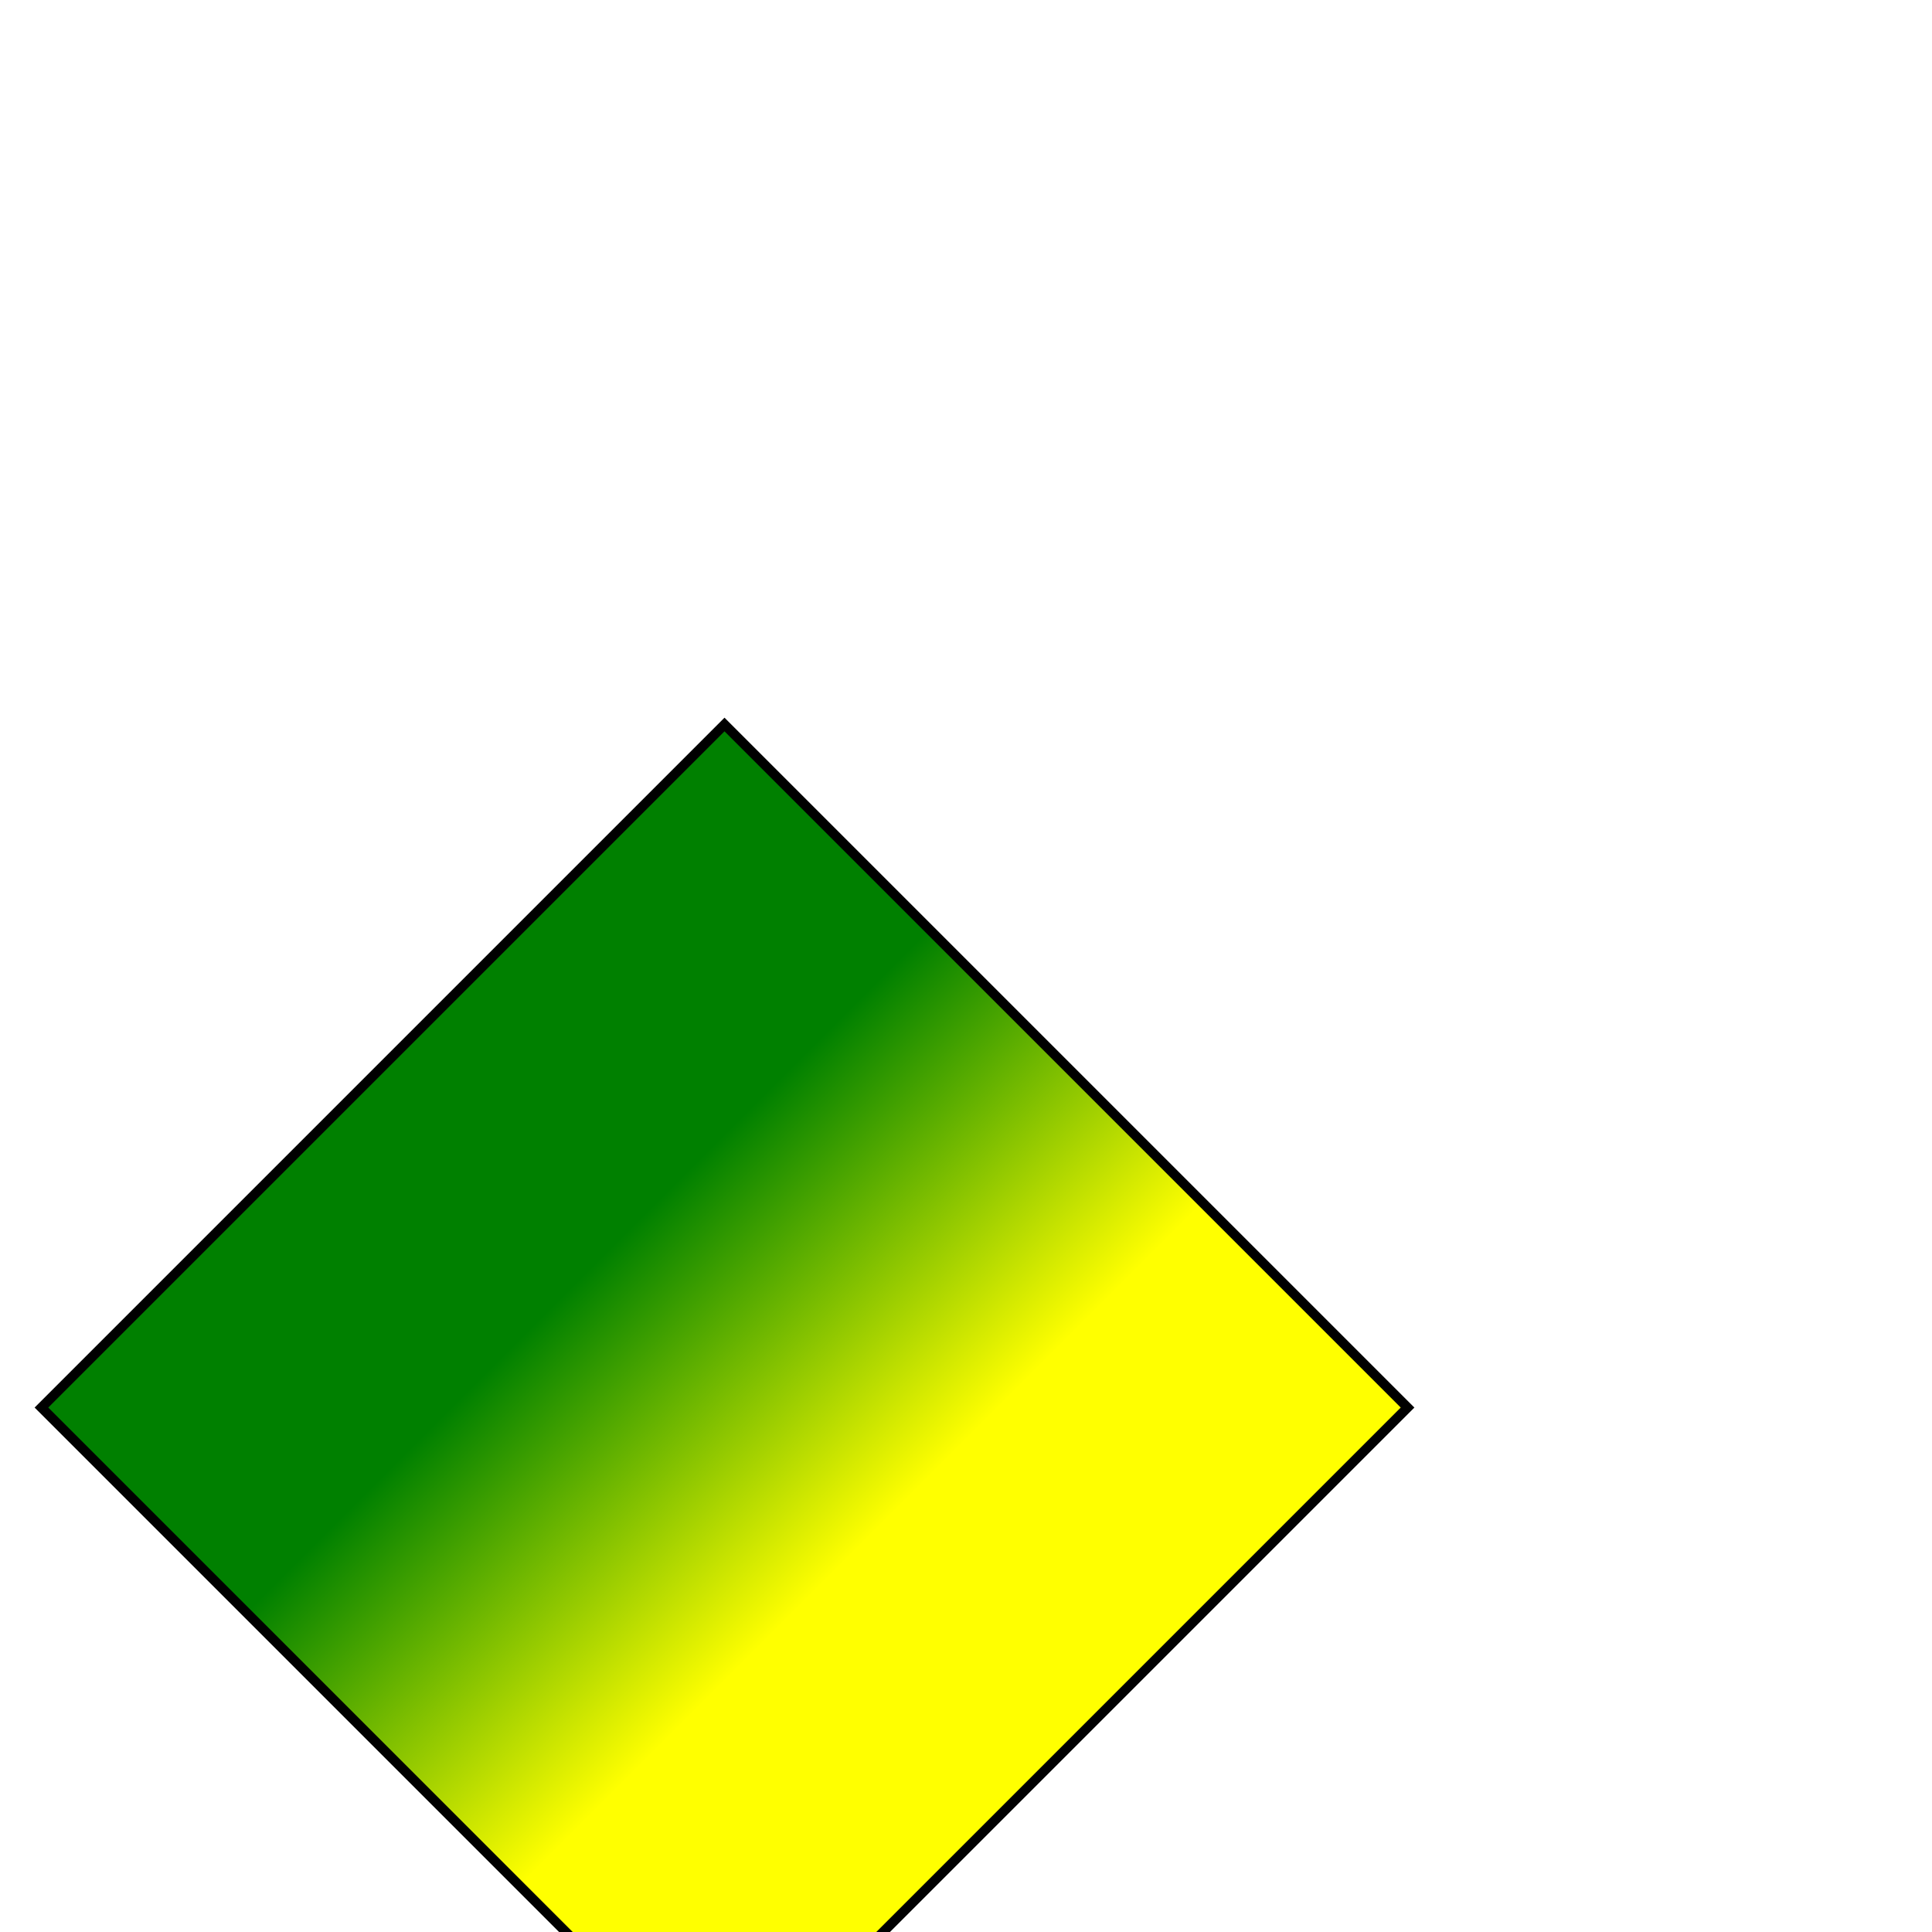
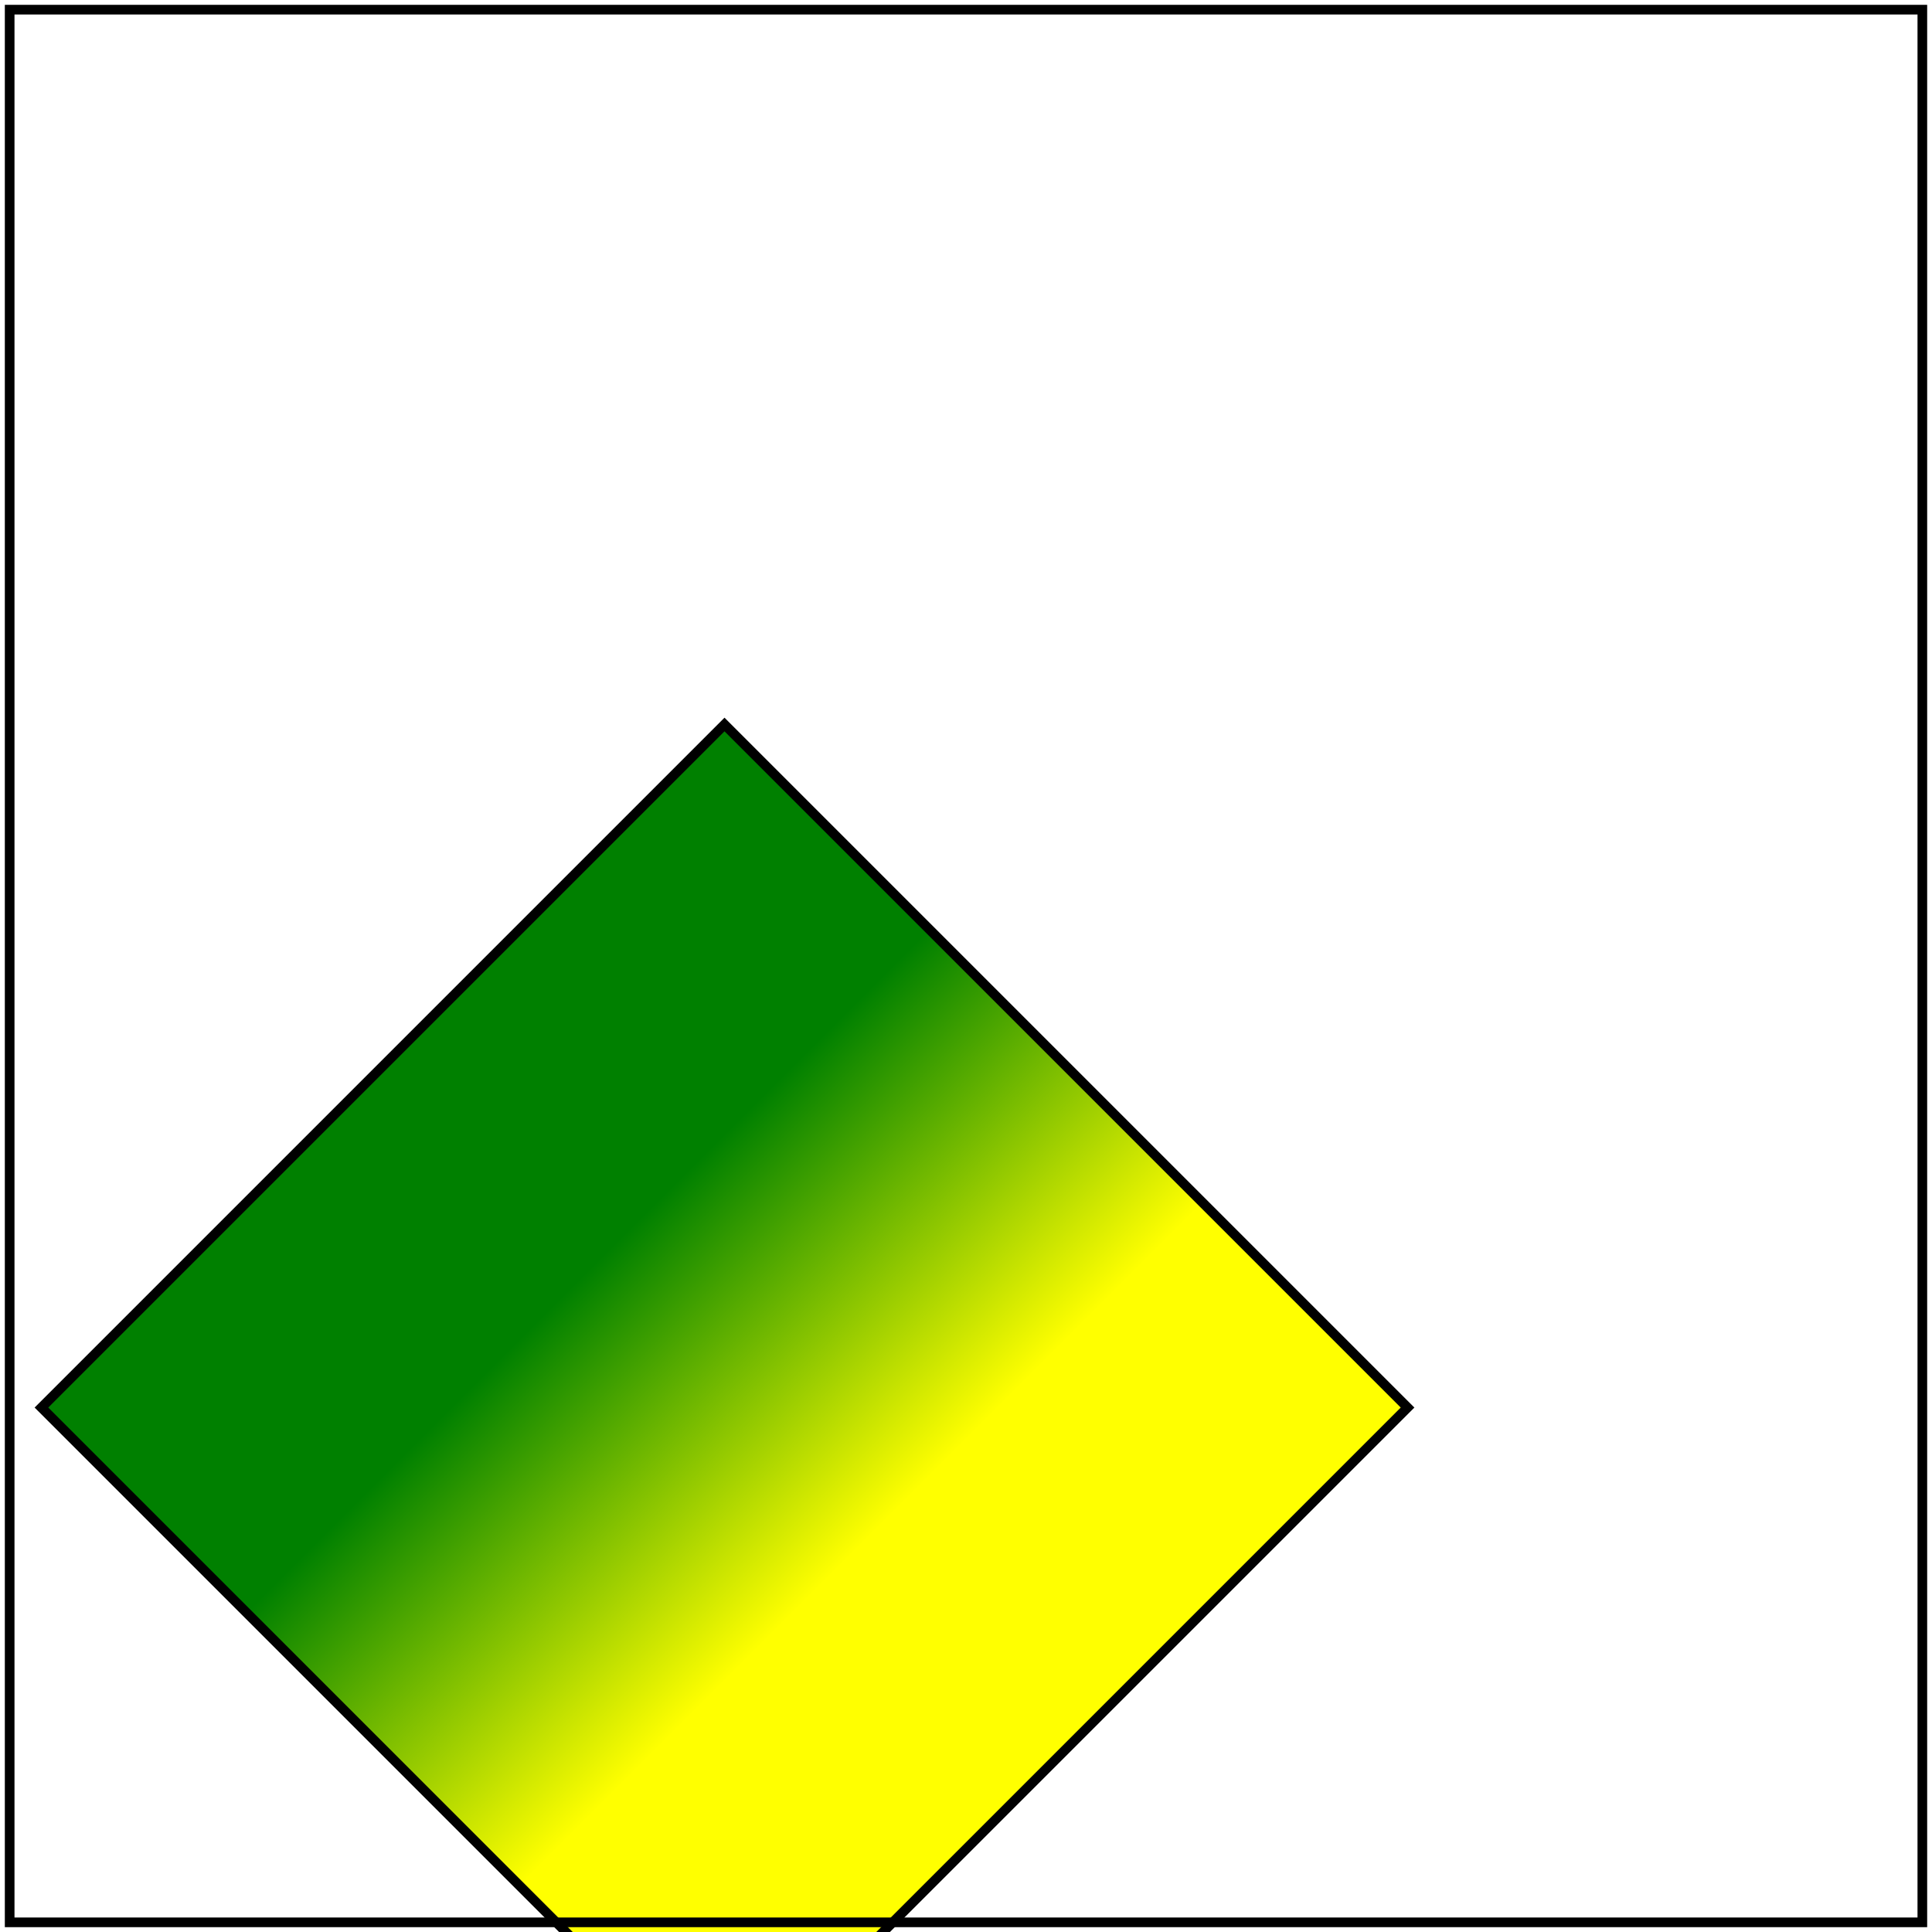
<svg xmlns="http://www.w3.org/2000/svg" id="svg1" viewBox="0 0 200 200">
  <linearGradient id="lg1">
    <stop offset="0.3" stop-color="green" />
    <stop offset="0.7" stop-color="yellow" />
  </linearGradient>
  <rect id="rect1" transform="translate(75 75) rotate(45)" width="100" height="100" stroke="black" fill="url(#lg1)" />
+   <rect id="frame" x="1" y="1" width="198" height="198" fill="none" stroke="black" />
</svg>
